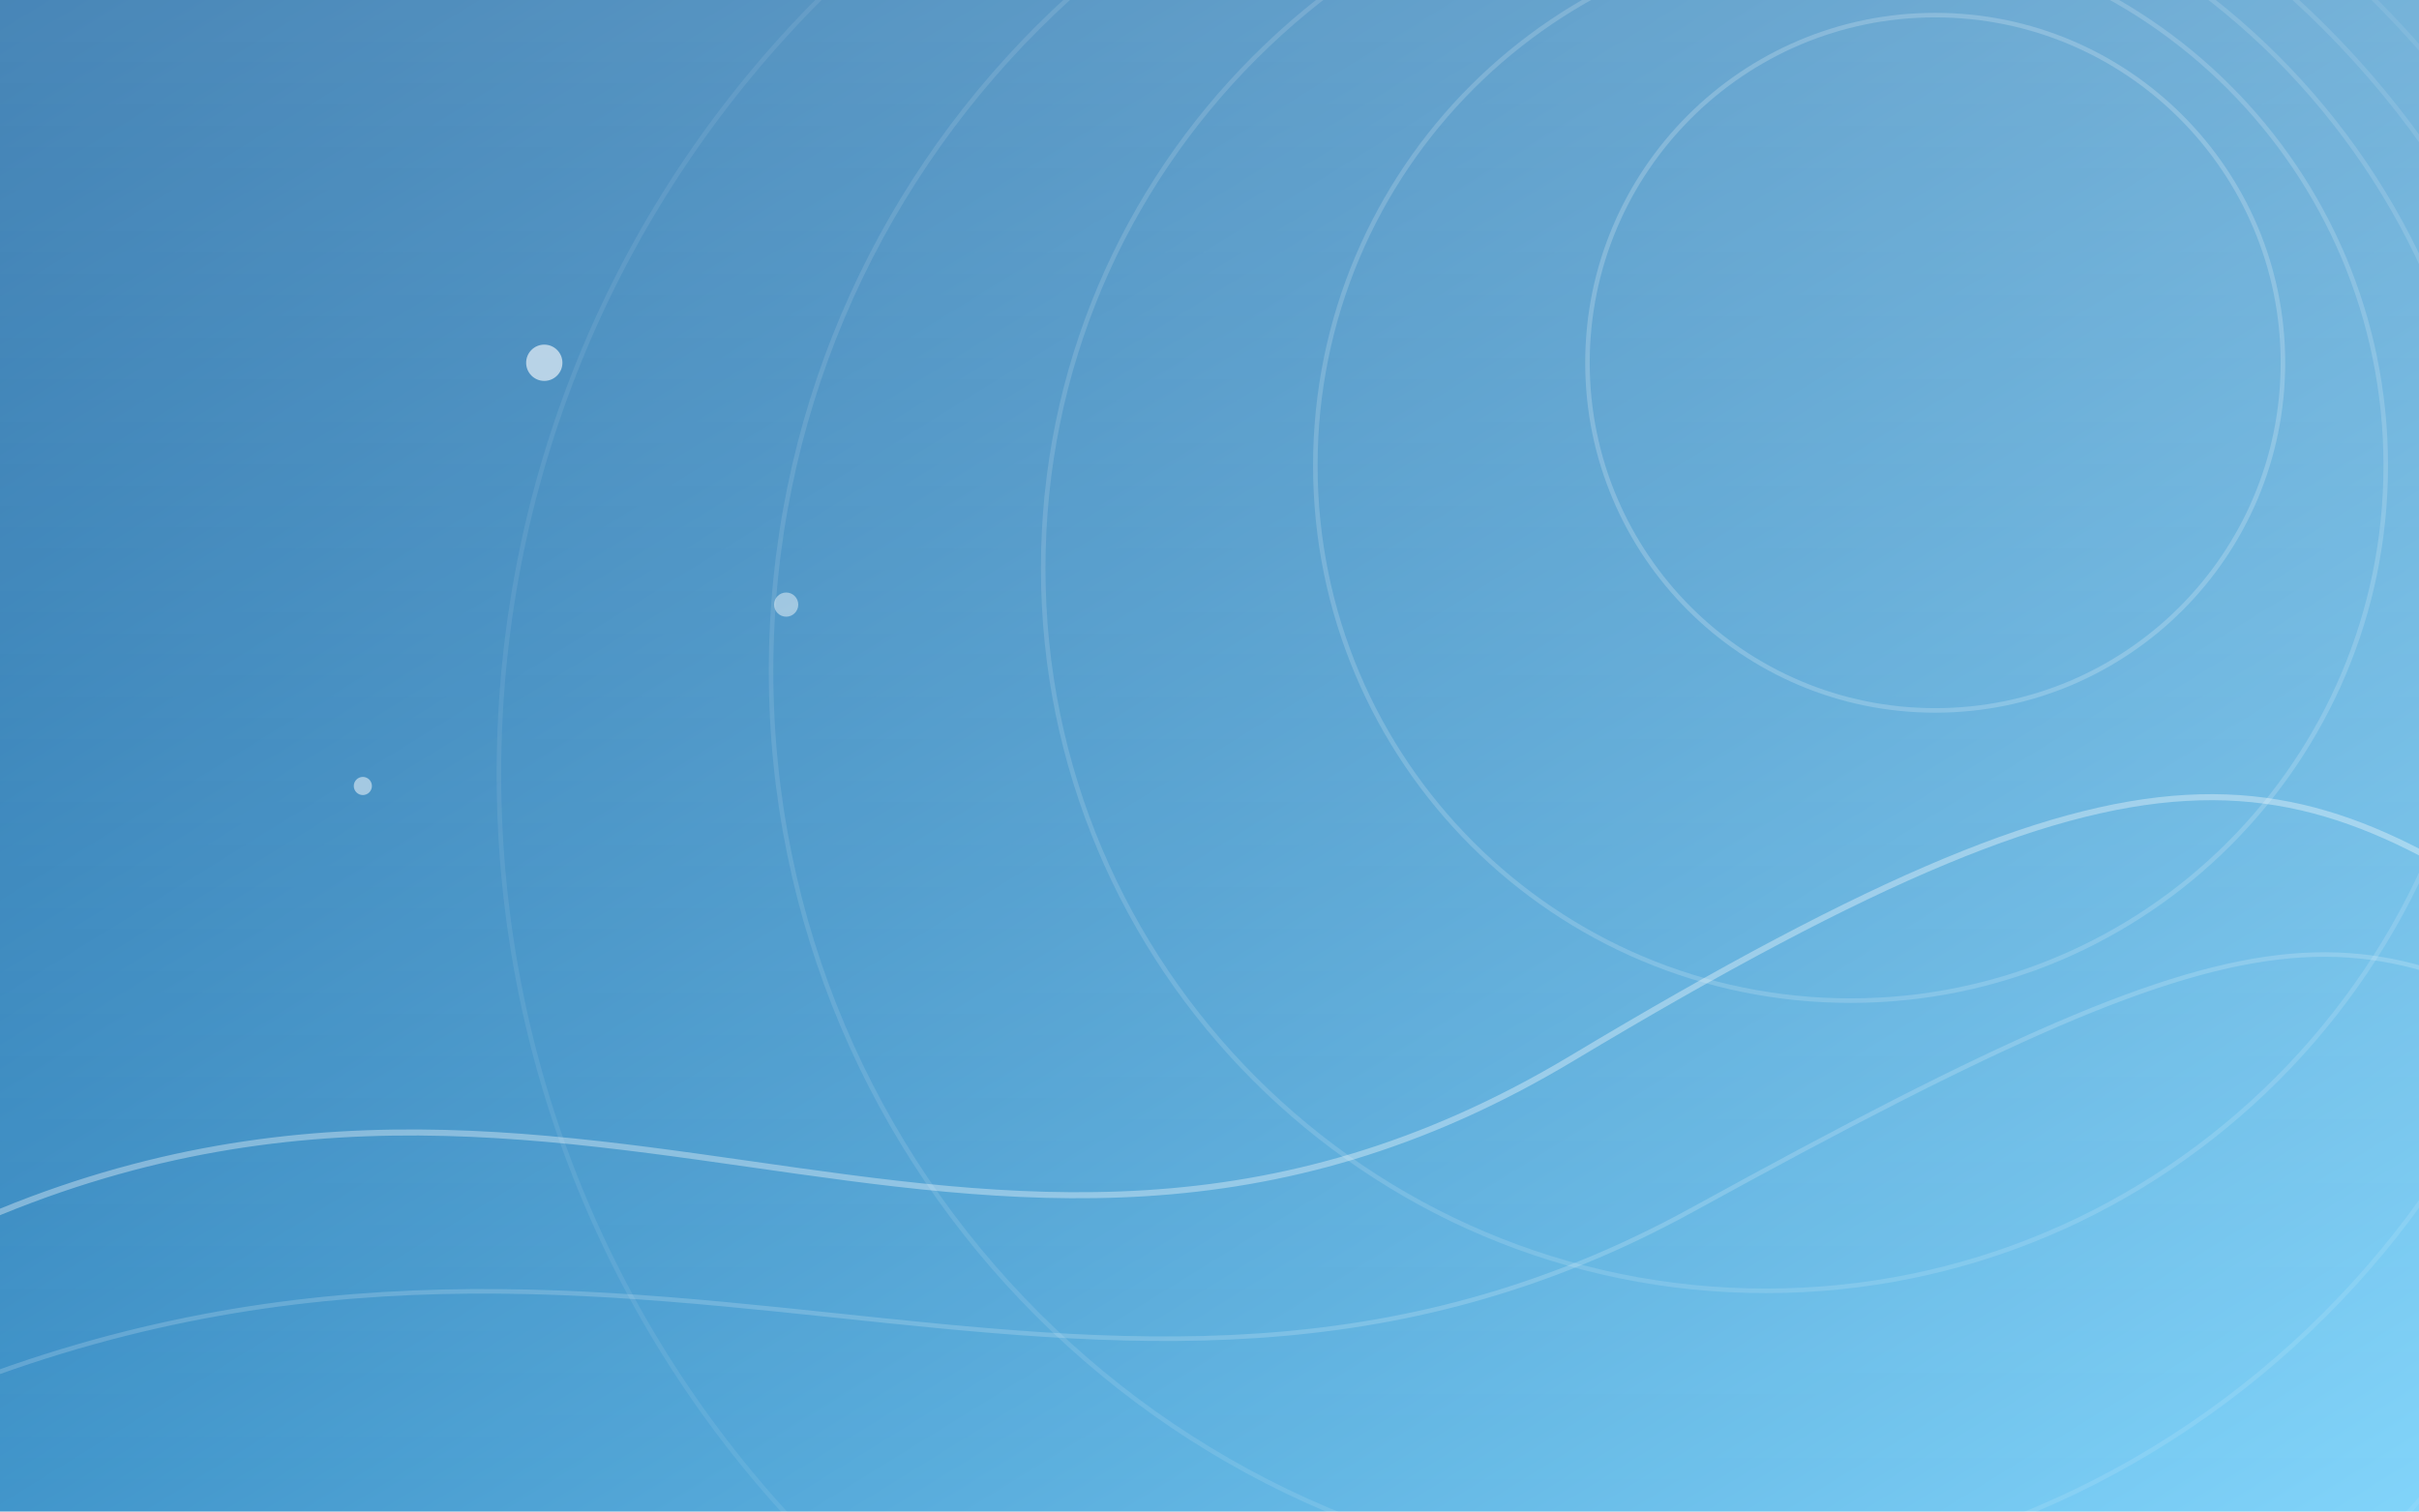
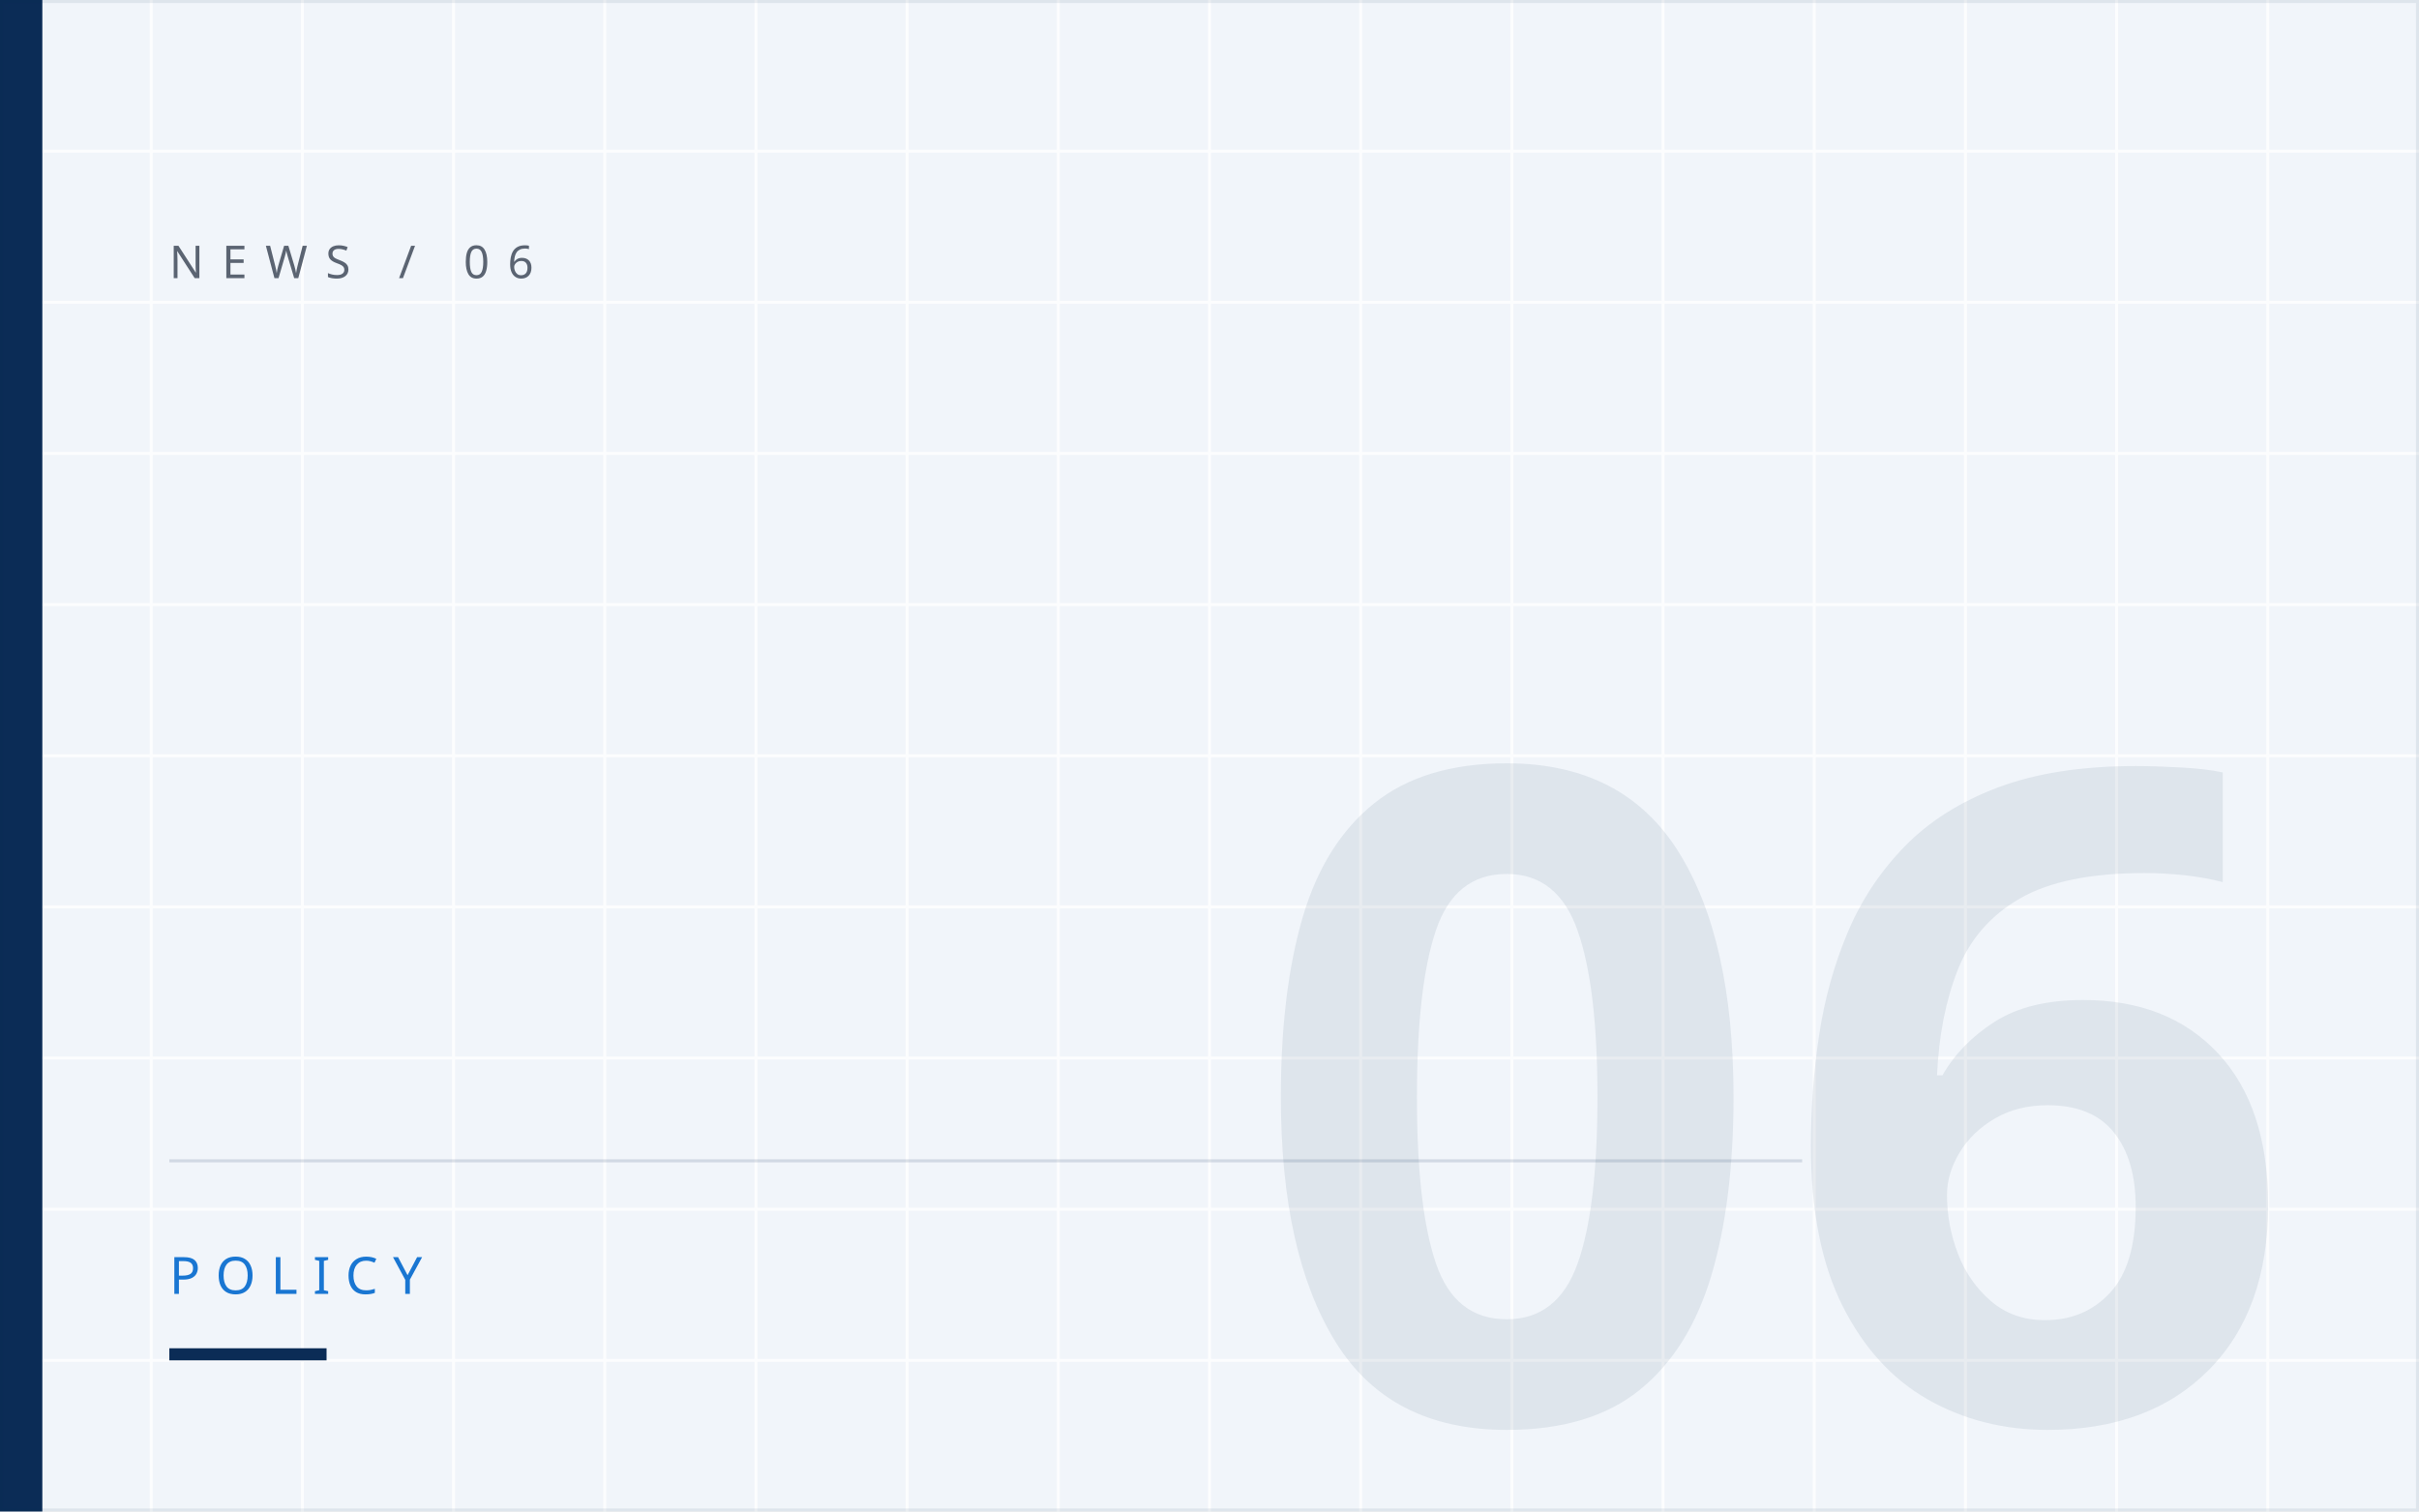
<svg xmlns="http://www.w3.org/2000/svg" viewBox="0 0 800 500" width="800" height="500" fill="none">
-   <defs>
-     <linearGradient id="bg" x1="0" y1="0" x2="1" y2="1">
-       <stop offset="0" stop-color="#01579b" stop-opacity="1" />
-       <stop offset="1" stop-color="#81d4fa" stop-opacity="1" />
-     </linearGradient>
-     <linearGradient id="fade" x1="0" y1="0" x2="0" y2="1">
-       <stop offset="0" stop-color="#fff" stop-opacity="0.28" />
-       <stop offset="1" stop-color="#fff" stop-opacity="0" />
-     </linearGradient>
-   </defs>
-   <rect width="800" height="500" fill="url(#bg)" />
-   <rect width="800" height="500" fill="url(#fade)" />
-   <circle cx="640" cy="120" r="115" stroke="#fff" stroke-opacity="0.2" stroke-width="1.5" />
-   <circle cx="612" cy="154" r="177" stroke="#fff" stroke-opacity="0.17" stroke-width="1.5" />
-   <circle cx="584" cy="188" r="239" stroke="#fff" stroke-opacity="0.14" stroke-width="1.5" />
-   <circle cx="556" cy="222" r="301" stroke="#fff" stroke-opacity="0.11" stroke-width="1.5" />
-   <circle cx="528" cy="256" r="363" stroke="#fff" stroke-opacity="0.08" stroke-width="1.5" />
-   <path d="M-40 420 C 180 300, 320 470, 520 350 S 760 250, 860 320" stroke="#fff" stroke-opacity="0.35" stroke-width="2" />
-   <path d="M-40 470 C 200 360, 360 510, 560 400 S 780 300, 880 360" stroke="#fff" stroke-opacity="0.18" stroke-width="1.5" />
-   <circle cx="180" cy="120" r="6" fill="#fff" opacity="0.6" />
-   <circle cx="260" cy="200" r="4" fill="#fff" opacity="0.45" />
-   <circle cx="120" cy="260" r="3" fill="#fff" opacity="0.5" />
+   <rect width="800" height="500" fill="#f1f5fa" />
+   <path d="M50 0V500 M100 0V500 M150 0V500 M200 0V500 M250 0V500 M300 0V500 M350 0V500 M400 0V500 M450 0V500 M500 0V500 M550 0V500 M600 0V500 M650 0V500 M700 0V500 M750 0V500 M0 50H800 M0 100H800 M0 150H800 M0 200H800 M0 250H800 M0 300H800 M0 350H800 M0 400H800 M0 450H800" stroke="#ffffff" stroke-opacity="0.78" stroke-width="1" />
+   <rect x="0" y="0" width="14" height="500" fill="#0b2c56" />
+   <text x="56" y="92" fill="#5b6472" font-family="Outfit, 'Noto Sans SC', 'Segoe UI', sans-serif" font-size="15" letter-spacing="6">NEWS / 06</text>
+   <text x="760" y="470" text-anchor="end" fill="#0b2c56" fill-opacity="0.08" font-family="Outfit, 'Noto Sans SC', 'Segoe UI', sans-serif" font-size="300" font-weight="600" letter-spacing="4">06</text>
+   <path d="M56 384H596" stroke="#0b2c56" stroke-opacity="0.14" stroke-width="1" />
+   <text x="56" y="428" fill="#1976d2" font-family="Outfit, 'Noto Sans SC', 'Segoe UI', sans-serif" font-size="17" letter-spacing="5">POLICY</text>
+   <rect x="56" y="446" width="52" height="4" fill="#0b2c56" />
+   <rect x="0.5" y="0.5" width="799" height="499" stroke="#0b2c56" stroke-opacity="0.08" />
</svg>
